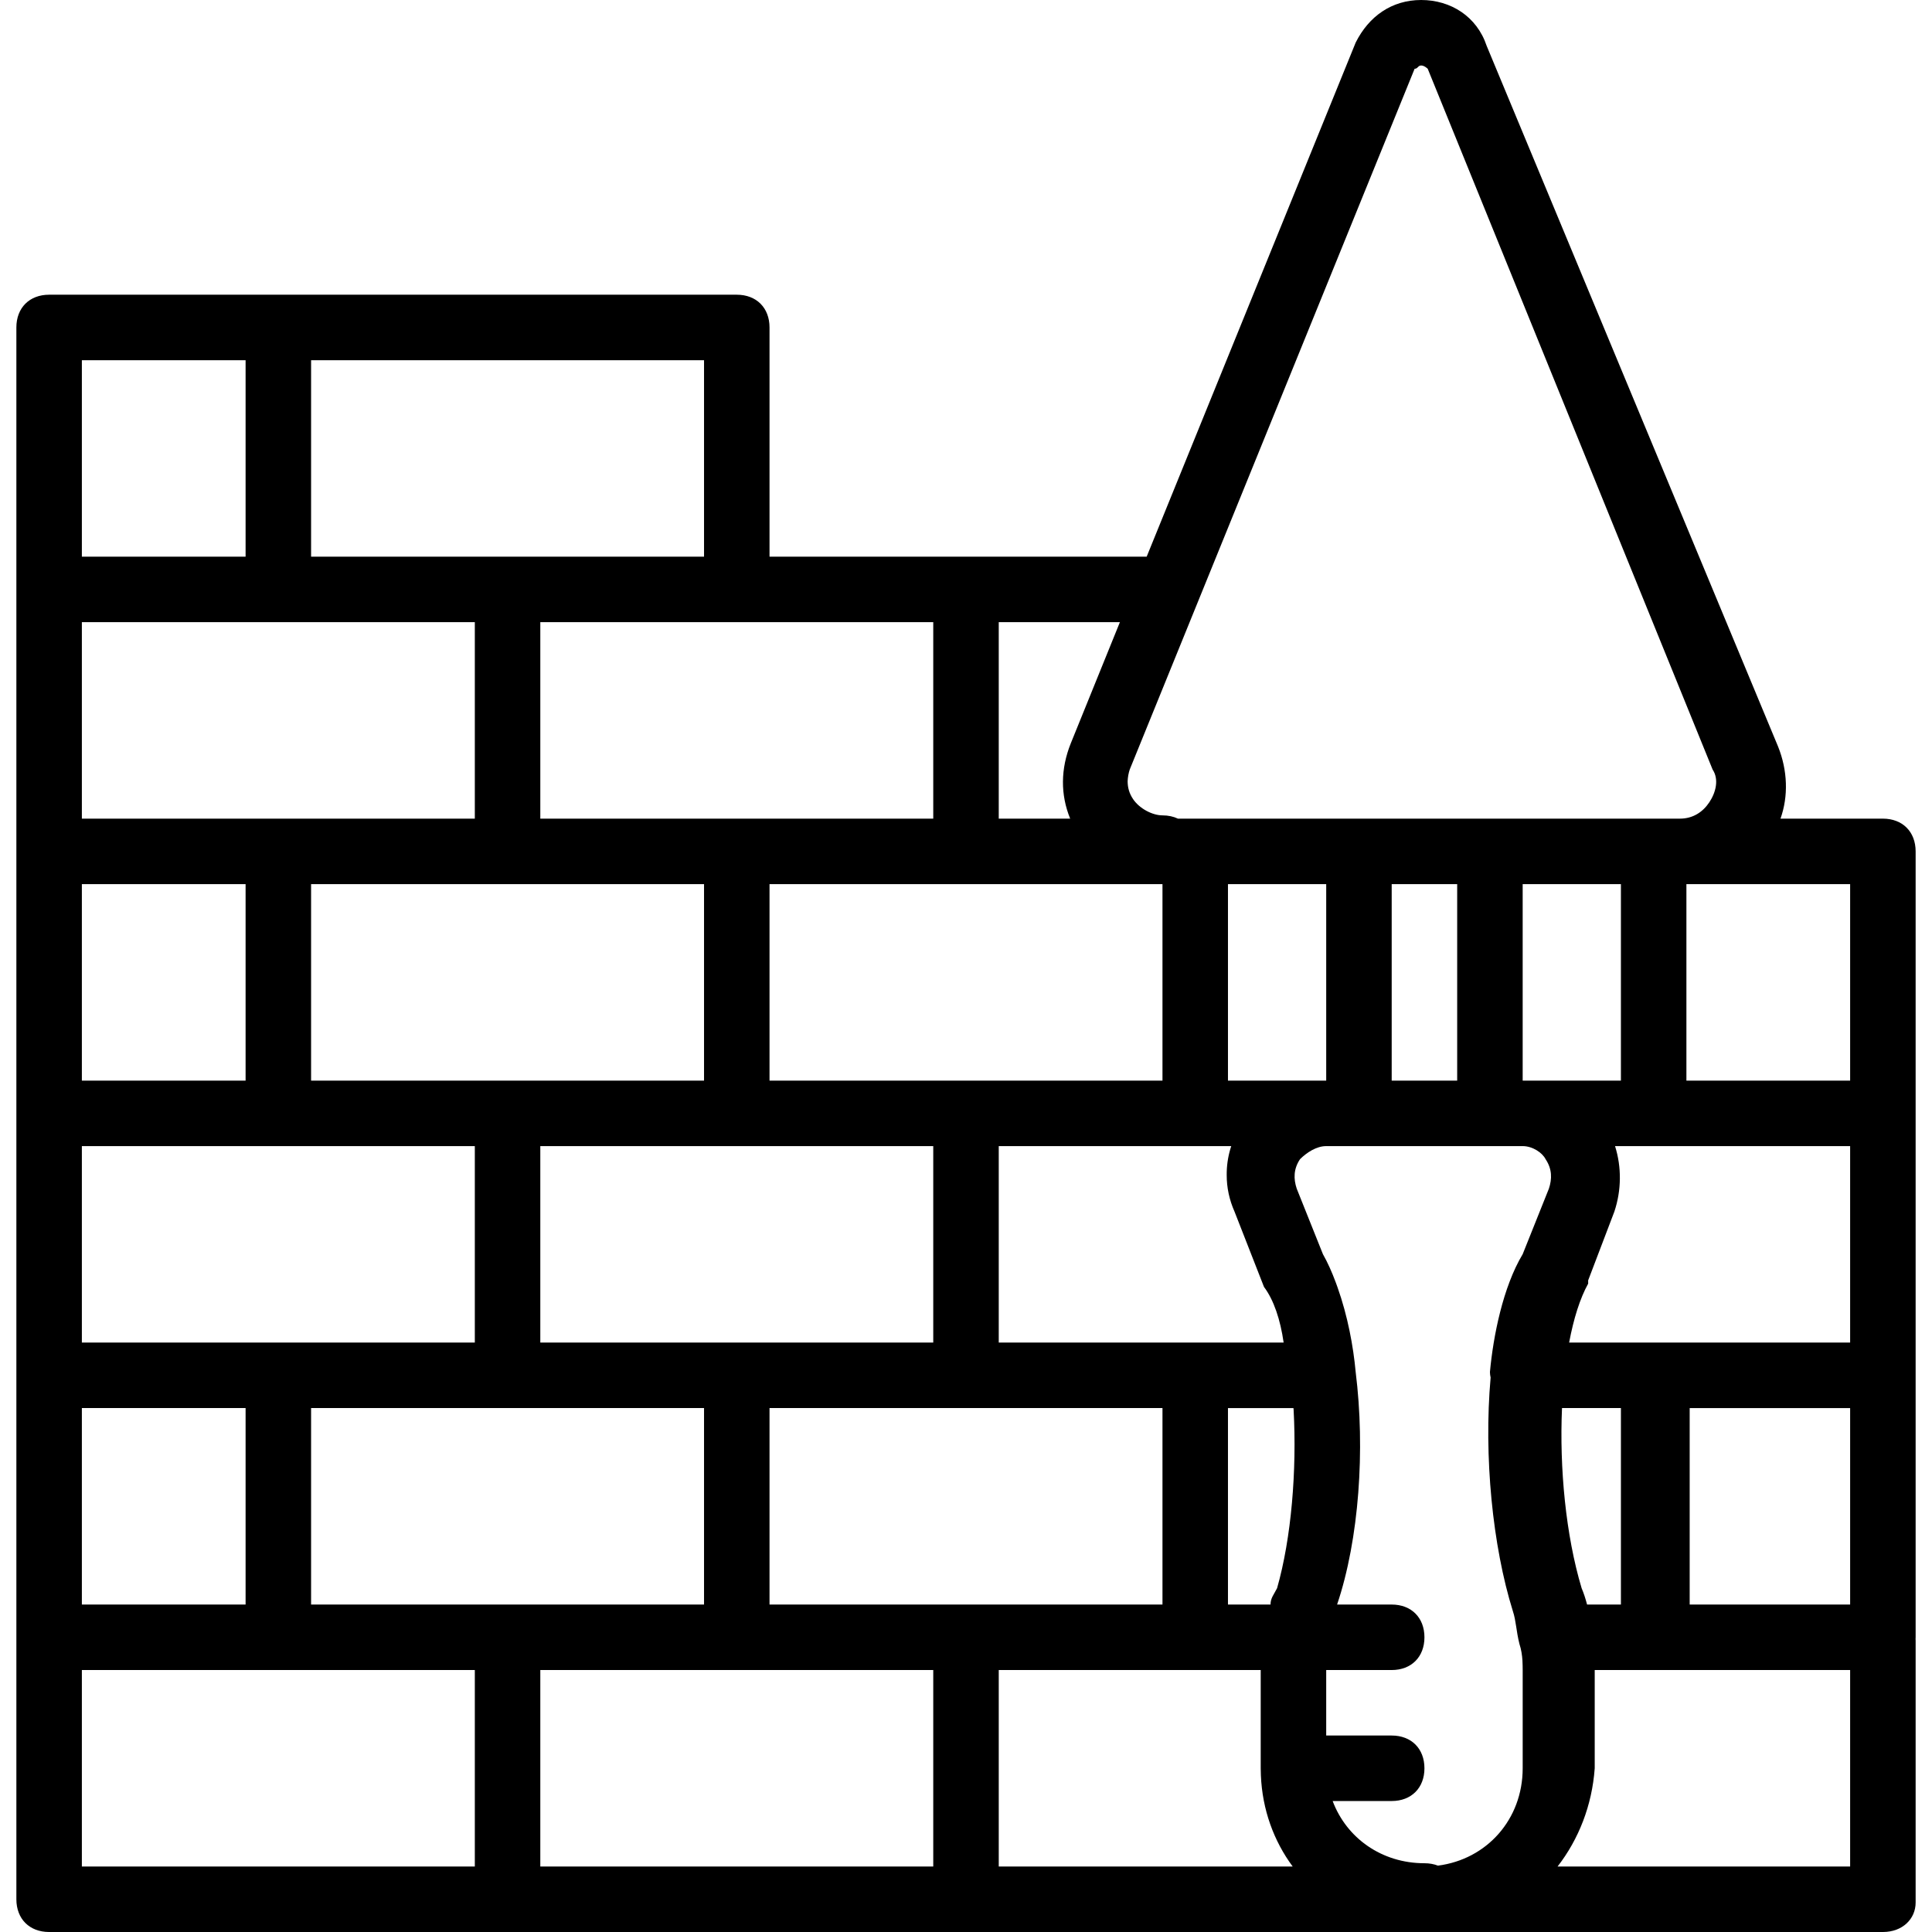
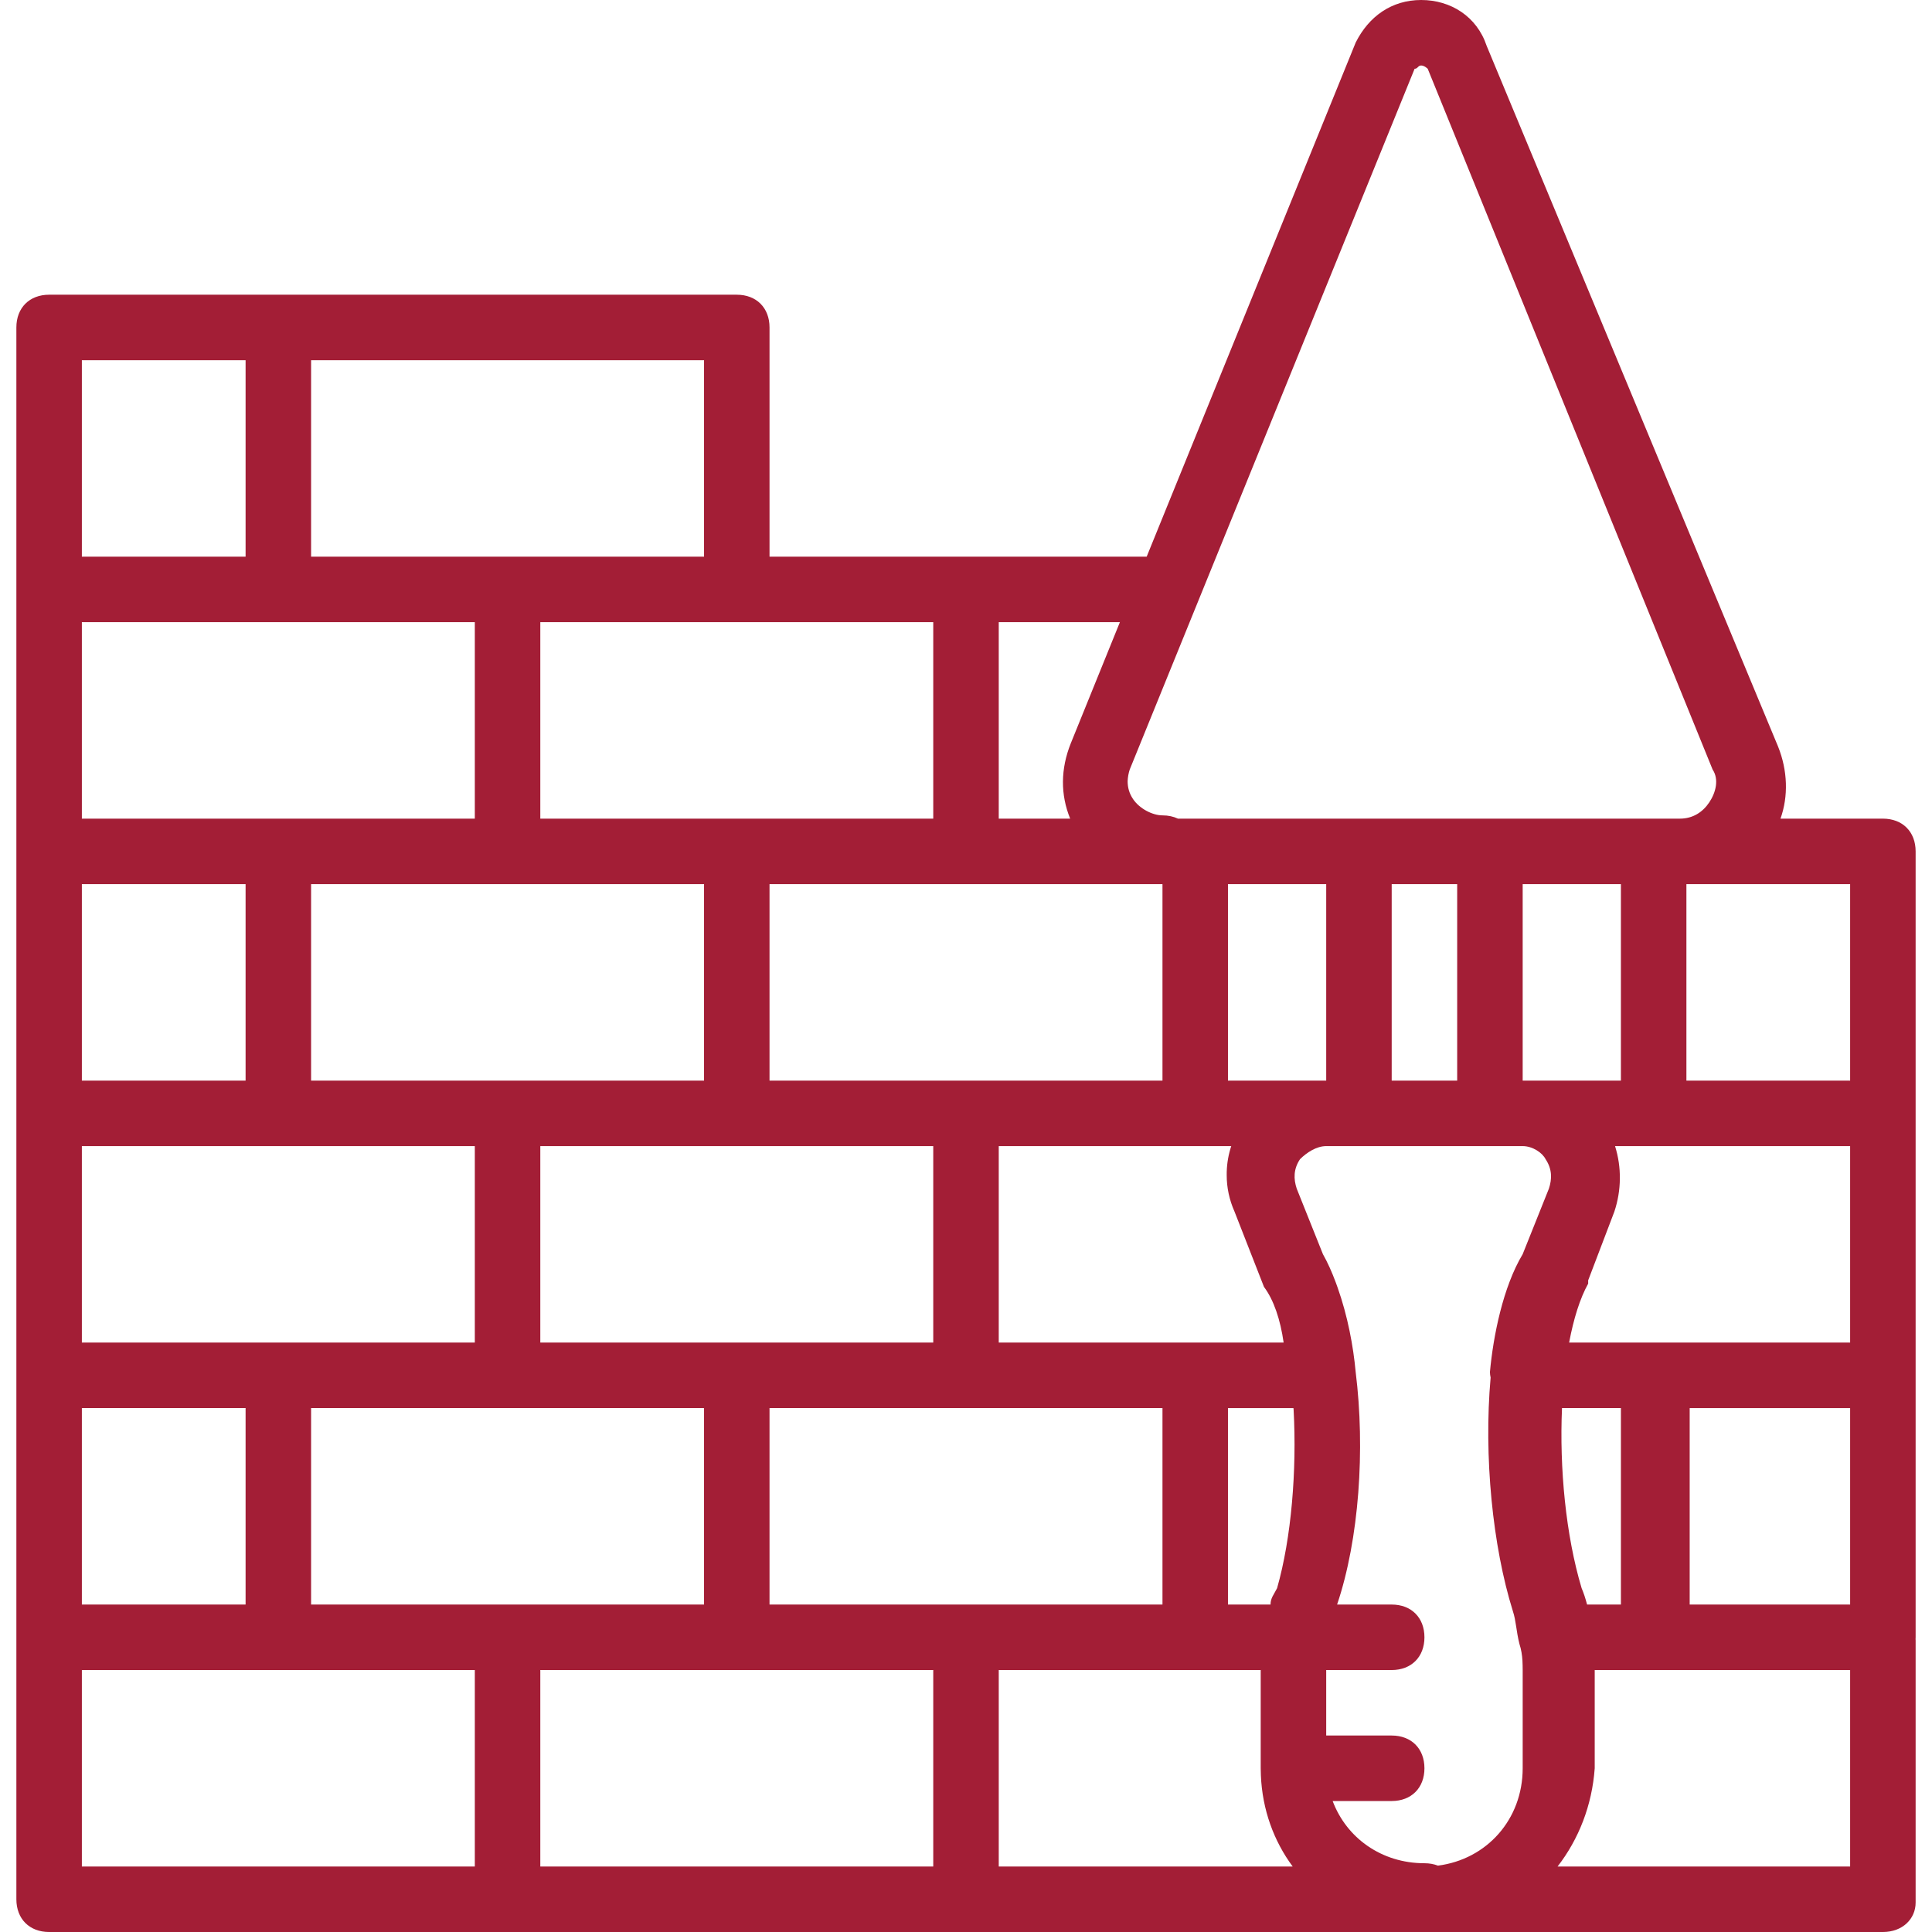
- <svg xmlns="http://www.w3.org/2000/svg" fill="#000000" height="800px" width="800px" version="1.1" id="Layer_1" viewBox="0 0 512 512" xml:space="preserve">
+ <svg xmlns="http://www.w3.org/2000/svg" fill="#a31e36" height="800px" width="800px" version="1.1" id="Layer_1" viewBox="0 0 512 512" xml:space="preserve">
  <g transform="translate(1 1)">
    <g>
      <path d="M497.983,215.949h-27.134c2.111-5.922,1.906-12.737-0.636-19.092L392.98,11.149C390.376,3.339,383.434-1,375.624-1    c-7.81,0-13.885,4.339-17.356,11.281l-55.389,136.244H255h-52.068V85.78c0-5.207-3.471-8.678-8.678-8.678H72.763H12.017    c-5.207,0-8.678,3.471-8.678,8.678v69.424v69.424v69.424v69.424v69.424v69.424c0,5.207,3.471,8.678,8.678,8.678h121.492H255    h121.492h121.492c5.207,0,8.678-3.471,8.678-7.81v-69.424c0-0.148-0.013-0.289-0.018-0.434c0.006-0.145,0.018-0.286,0.018-0.434    v-69.424v-69.424v-69.424C506.661,219.42,503.19,215.949,497.983,215.949z M380.068,493.411c-1.064-0.413-2.265-0.634-3.576-0.634    c-11.353,0-20.644-6.685-24.326-16.488h15.648c5.207,0,8.678-3.471,8.678-8.678s-3.471-8.678-8.678-8.678h-17.356v-17.356h17.356    c5.207,0,8.678-3.471,8.678-8.678s-3.471-8.678-8.678-8.678h-14.469c5.837-17.293,7.484-41.125,4.923-61.614c0,0,0,0,0,0    c-0.616-6.779-2.114-14.868-4.792-22.408c-0.122-0.353-0.249-0.696-0.375-1.041c-0.044-0.118-0.087-0.237-0.132-0.355    c-1.011-2.727-2.133-5.232-3.379-7.436l-6.942-17.356c-0.868-2.603-0.868-5.207,0.868-7.81c1.736-1.736,4.339-3.471,6.942-3.471    h8.678h34.712h8.678c2.603,0,5.207,1.736,6.075,3.471c1.736,2.603,1.736,5.207,0.868,7.81l-6.942,17.356    c-5.207,8.678-7.81,21.695-8.678,31.241c0,0.489,0.076,0.976,0.181,1.46c-1.856,20.827,0.518,44.687,5.893,61.89    c0.868,2.603,0.868,5.207,1.736,8.678c0.506,1.518,0.713,3.03,0.801,4.376c0.043,0.884,0.067,1.748,0.067,2.567v26.034    C402.525,481.145,393.027,491.75,380.068,493.411z M255,424.22h-52.068v-52.068H255h52.068v52.068H255z M133.508,424.22H81.441    v-52.068h52.068h52.068v52.068H133.508z M20.695,424.22v-52.068h43.39v52.068H20.695z M72.763,163.881h52.068v52.068H72.763    H20.695v-52.068H72.763z M255,233.305h52.068v52.068H255h-52.068v-52.068H255z M350.458,233.305v52.068h-26.034v-52.068H350.458z     M428.559,233.305v52.068h-26.034v-52.068H428.559z M489.305,354.797h-51.2h-0.868h-22.401c1.18-6.299,2.866-11.699,5.045-15.62    v-0.868l6.942-18.224c1.887-5.661,1.941-11.775,0.18-17.356h10.233h52.068V354.797z M418.146,419.881    c-4.209-14.032-5.894-31.841-5.197-47.729h15.611v52.068h-8.97C419.181,422.661,418.706,421.188,418.146,419.881z     M446.783,372.153h42.522v52.068h-42.522V372.153z M385.169,285.373h-17.356v-52.068h17.356V285.373z M315.746,354.797h-52.068    v-52.068h52.068h9.546c-0.712,2.135-1.126,4.418-1.194,6.785c-0.002,0.036-0.002,0.072-0.003,0.108    c-0.006,0.267-0.008,0.536-0.005,0.805c-0.005,3.247,0.677,6.522,2.07,9.658l7.81,19.959c2.603,3.471,4.339,8.678,5.207,14.753    H315.746z M194.254,354.797h-52.068v-52.068h52.068h52.068v52.068H194.254z M72.763,354.797H20.695v-52.068h52.068h52.068v52.068    H72.763z M20.695,233.305h43.39v52.068h-43.39V233.305z M185.576,285.373h-52.068H81.441v-52.068h52.068h52.068V285.373z     M324.424,372.153h17.356c0.016,0.15,0.026,0.3,0.041,0.45c0.867,16.085-0.589,34.009-4.38,47.279    c-0.868,1.736-1.736,2.603-1.736,4.339h-11.281V372.153z M489.305,285.373h-43.39v-52.068h43.39V285.373z M373.888,17.224    c0.868,0,0.868-0.868,1.736-0.868c0.868,0,1.736,0.868,1.736,0.868l75.498,185.708c1.736,2.603,0.868,6.075-0.868,8.678    s-4.339,4.339-7.81,4.339h-6.942h-43.39h-34.712h-43.39h-4.575c-1.189-0.559-2.568-0.868-4.103-0.868    c-2.603,0-6.075-1.736-7.81-4.339c-1.007-1.51-1.416-3.026-1.424-4.705c0.044-1.094,0.241-2.157,0.556-3.105L373.888,17.224z     M282.791,195.936l-0.022,0.054c-2.717,6.792-2.763,13.583-0.163,19.959h-18.928v-52.068h32.108L282.791,195.936z     M246.322,215.949h-52.068h-52.068v-52.068h52.068h52.068V215.949z M185.576,146.525h-52.068H81.441V94.458h104.136V146.525z     M20.695,94.458h43.39v52.068h-43.39V94.458z M20.695,441.576h52.068h52.068v52.068H20.695V441.576z M142.186,441.576h52.068    h52.068v52.068H142.186V441.576z M263.678,441.576h52.068h17.356v26.034c0,0.625,0.017,1.25,0.046,1.875    c0.371,9.105,3.428,17.41,8.426,24.159h-77.895V441.576z M489.305,493.644h-77.53c5.588-7.21,9.139-16.194,9.841-26.034v-26.034    h15.62h52.068V493.644z" />
    </g>
  </g>
</svg>
